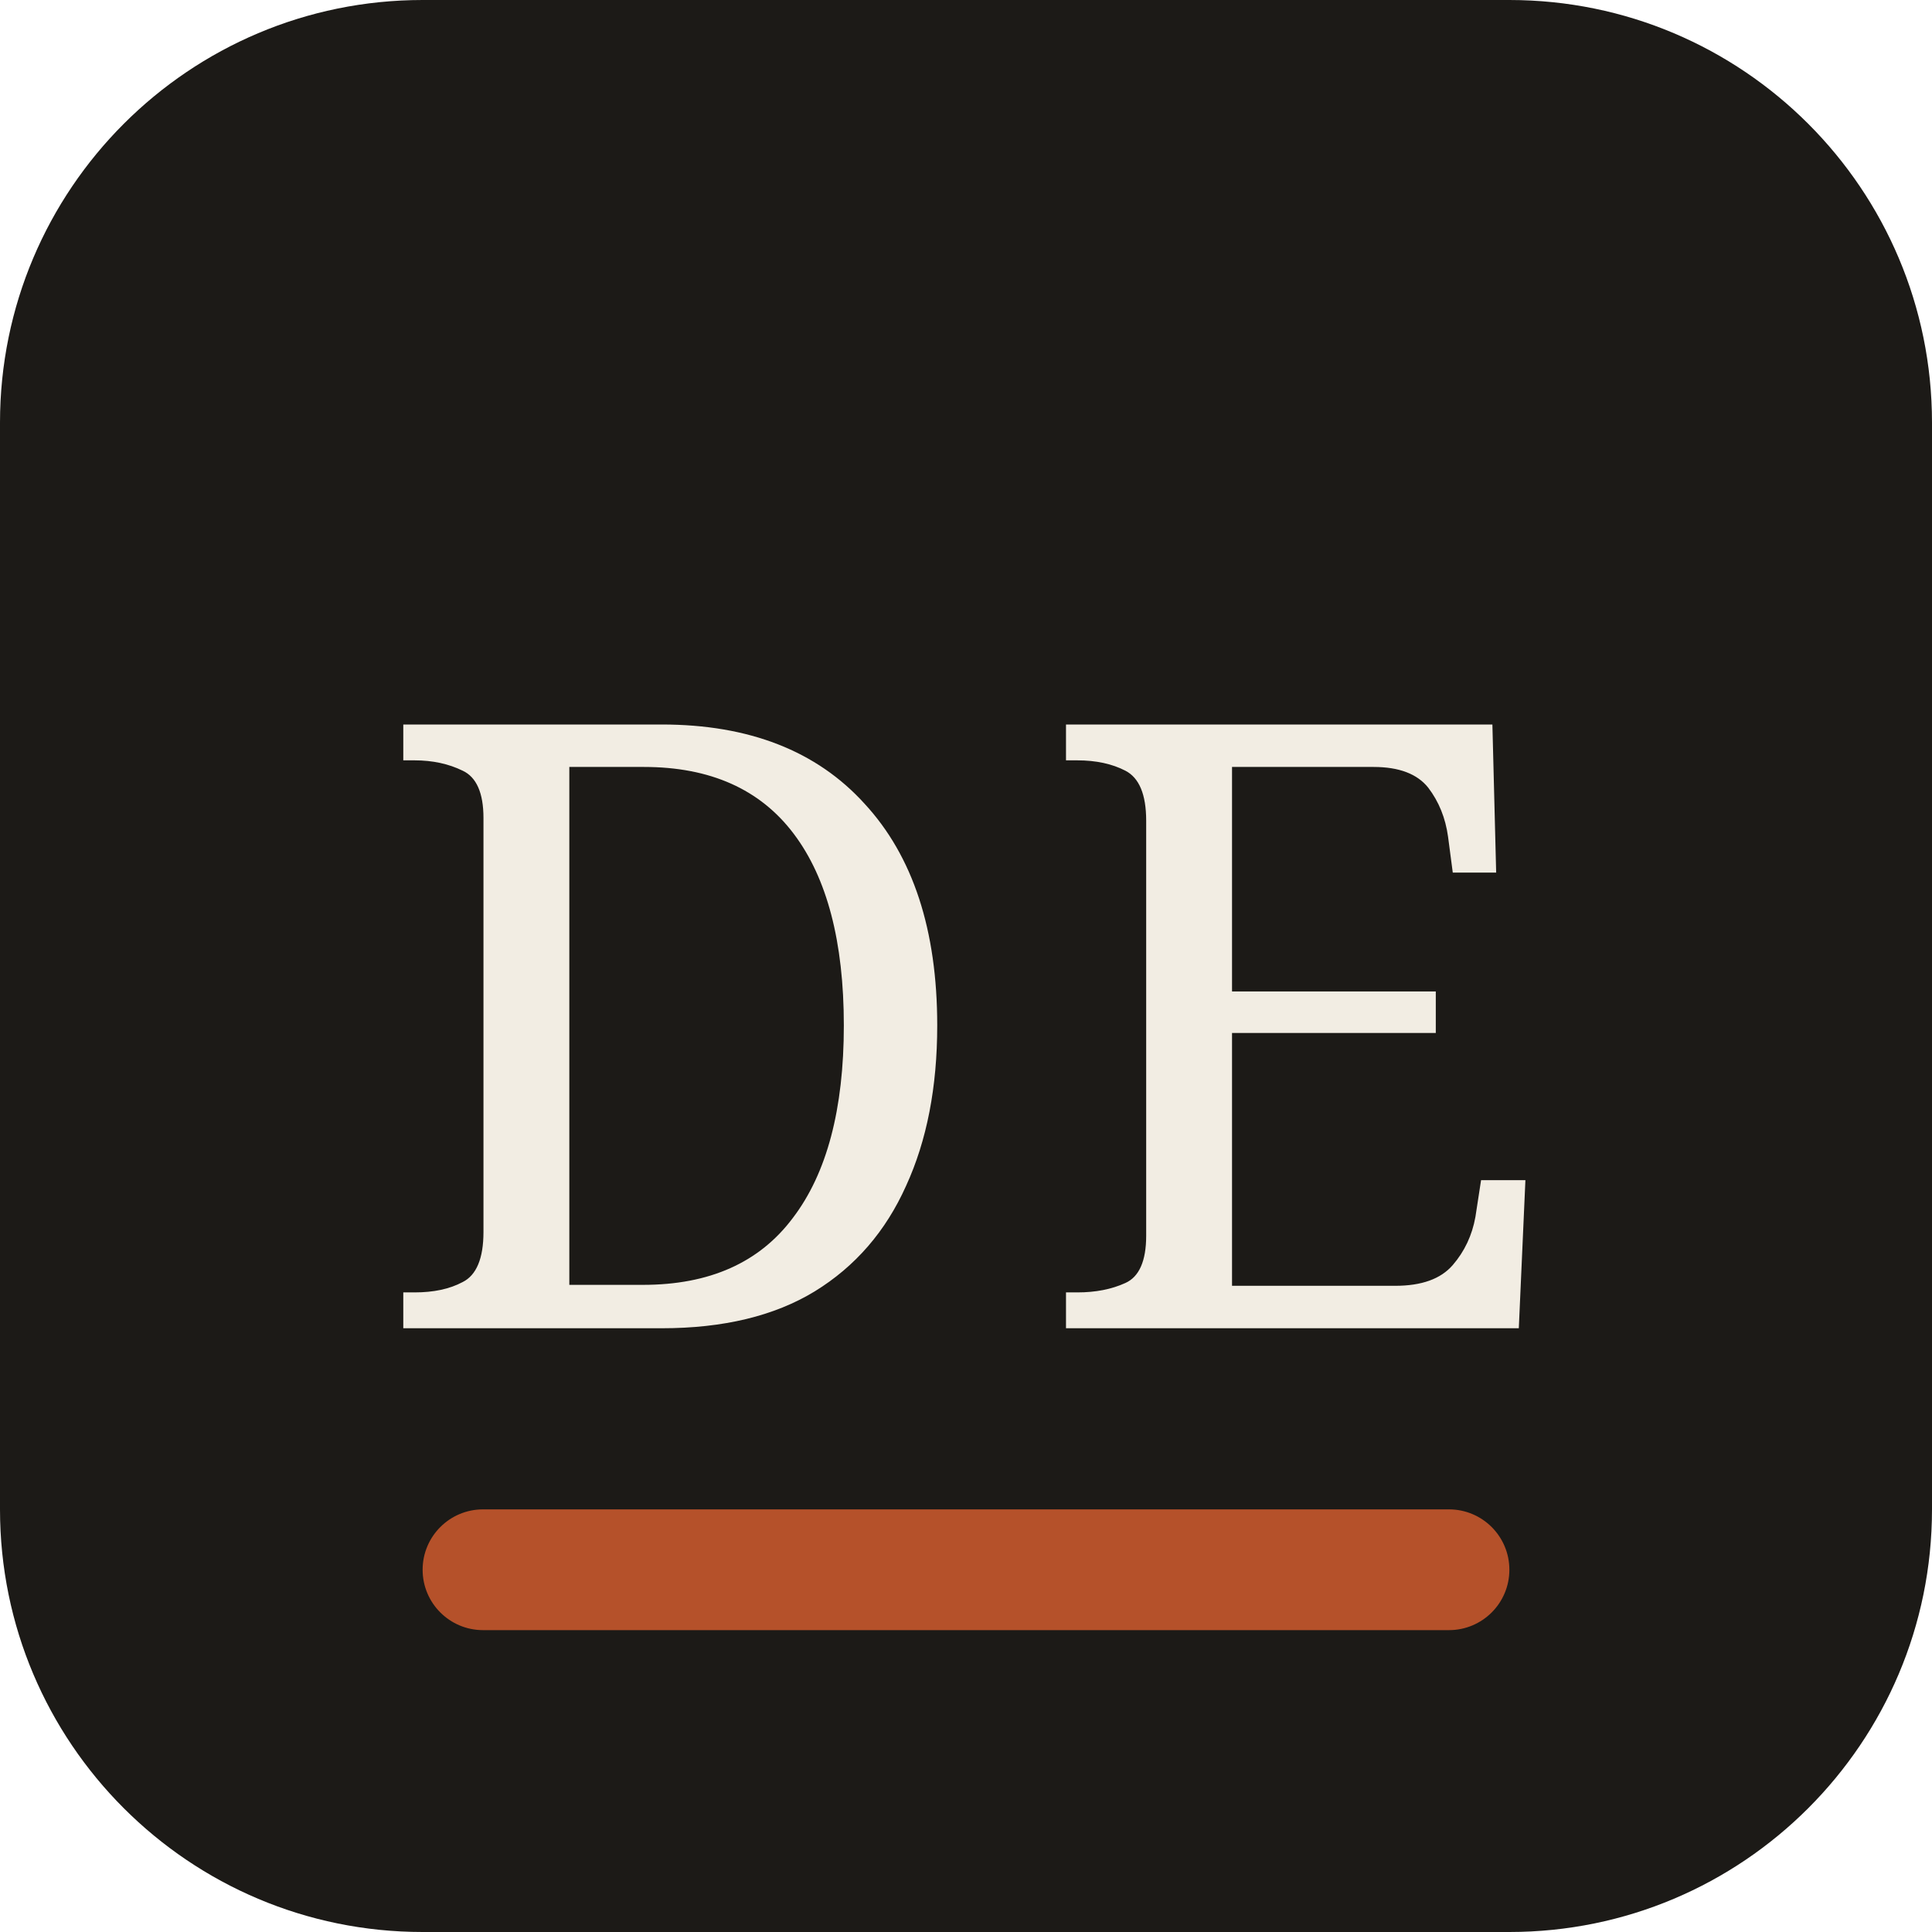
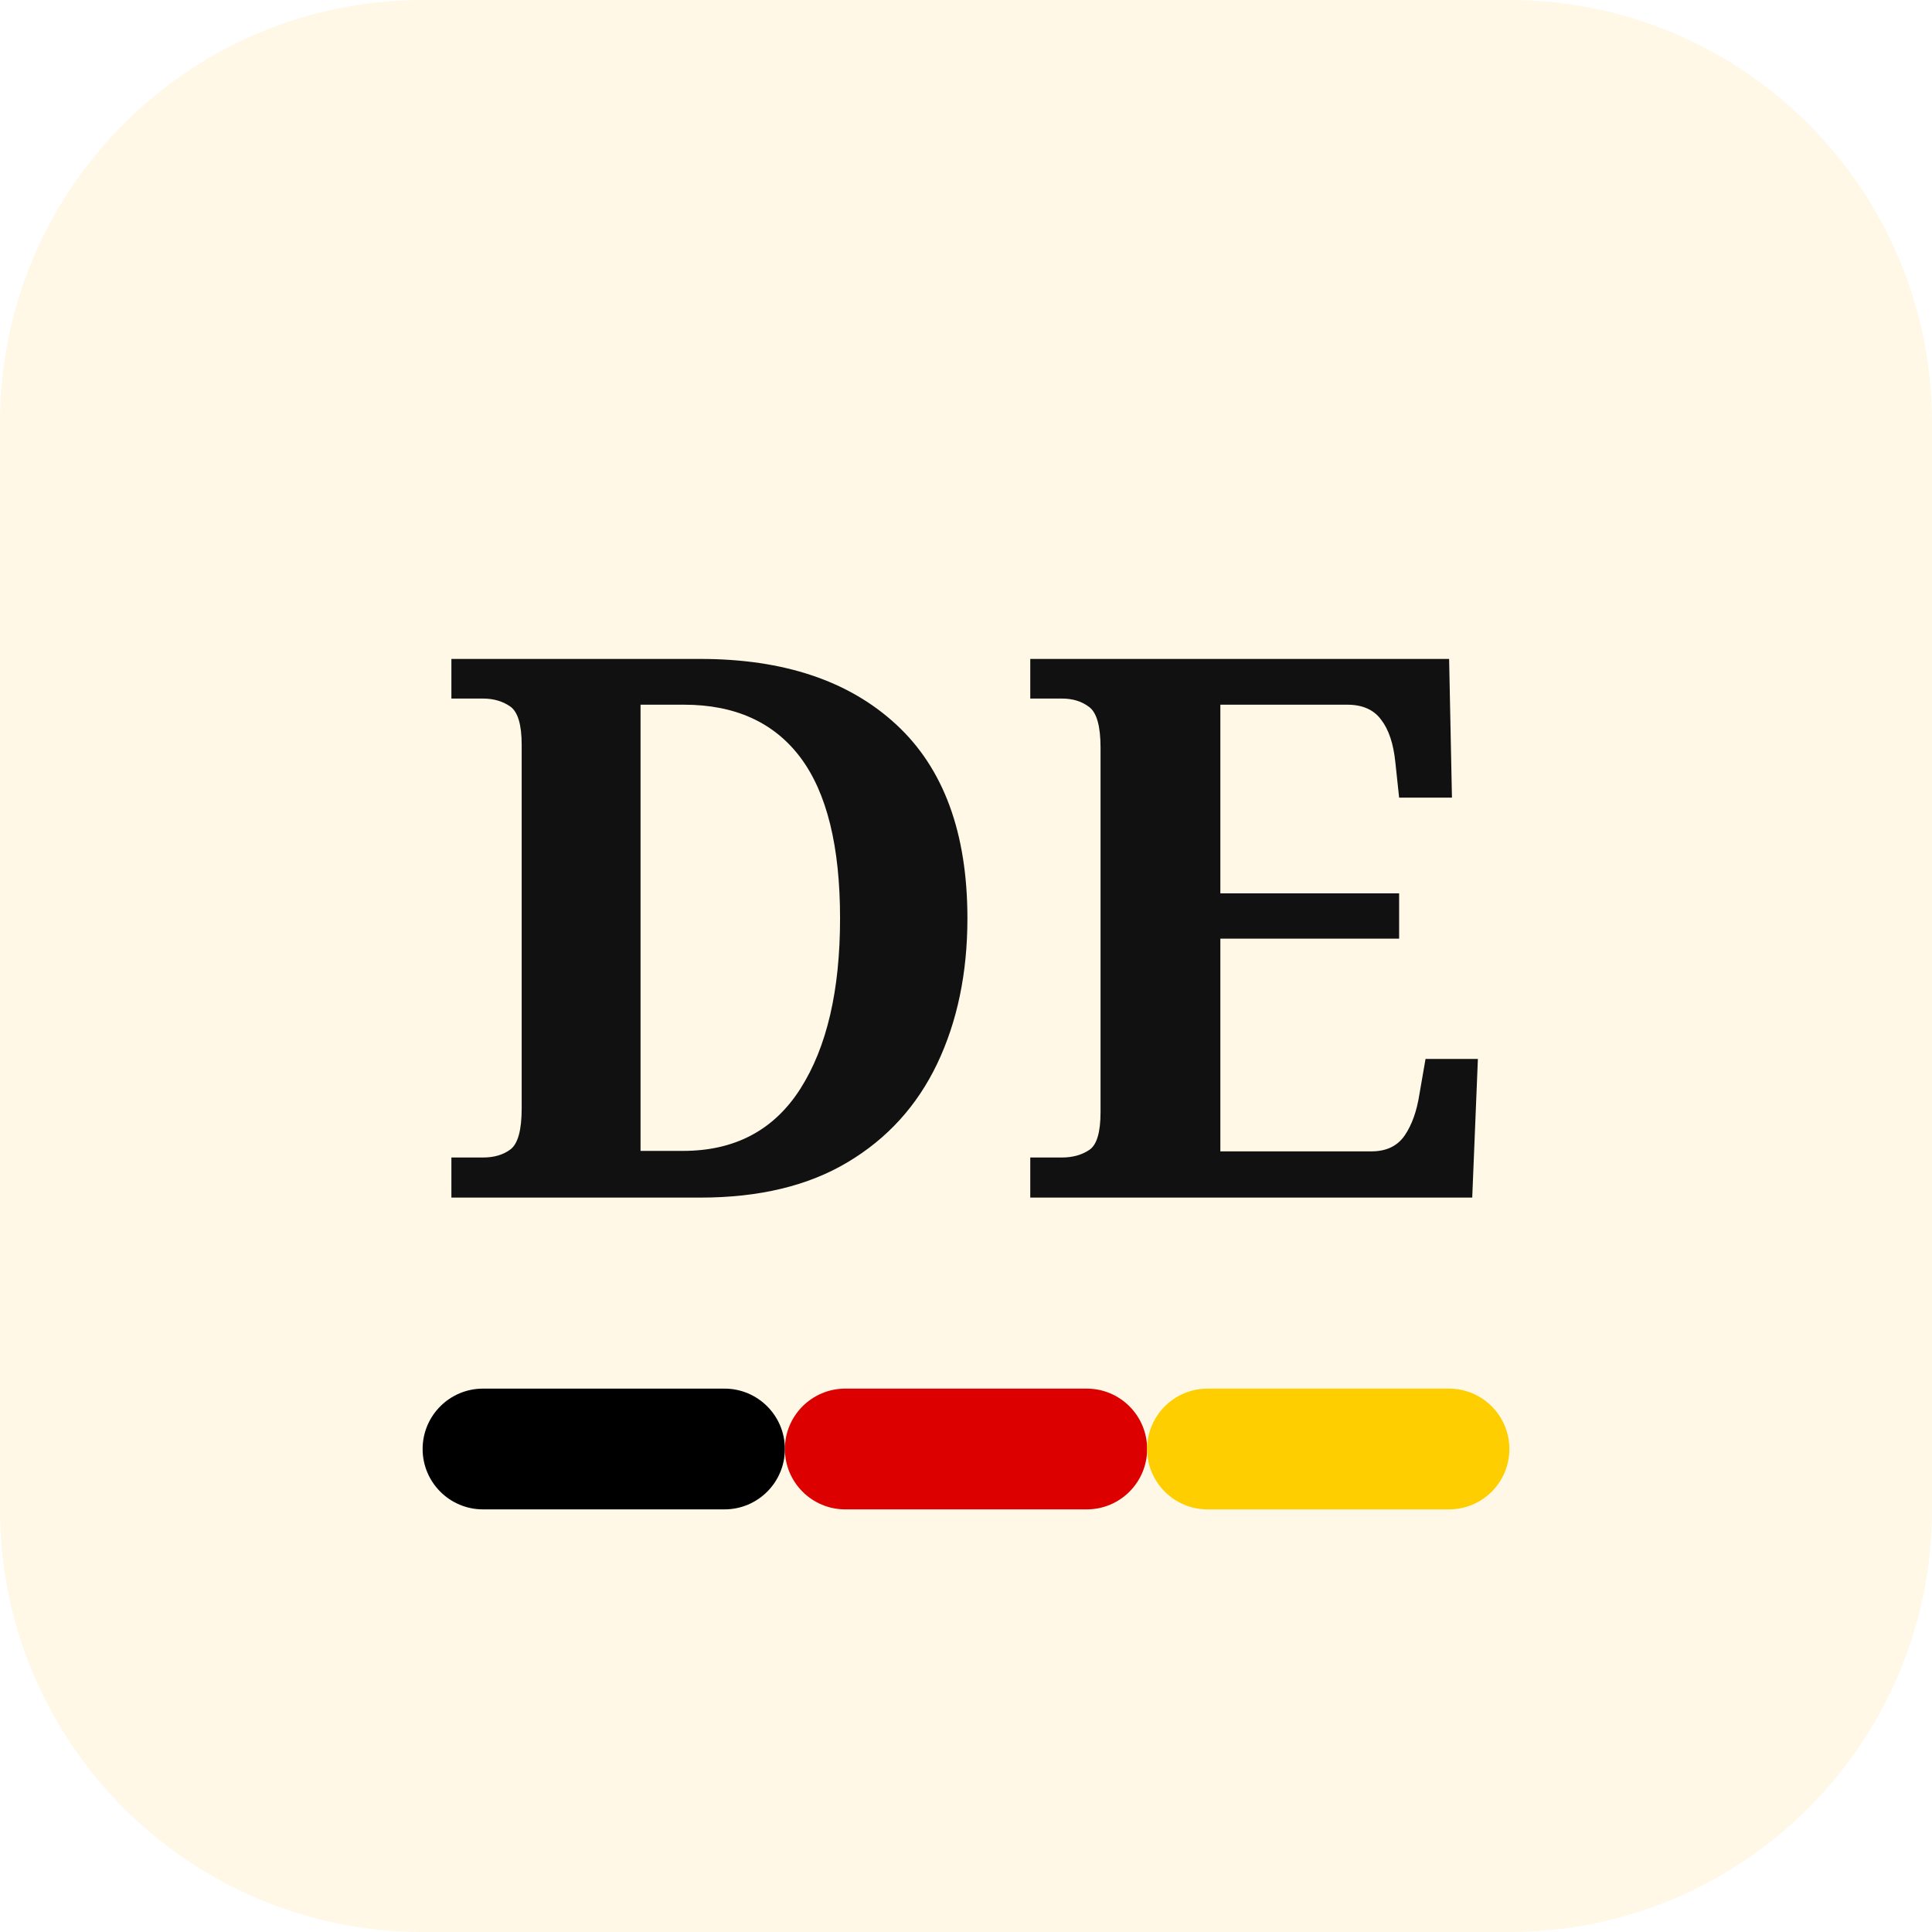
- <svg xmlns="http://www.w3.org/2000/svg" viewBox="0 0 32 32" width="32" height="32">
-   <rect width="32" height="32" rx="7" fill="#1C1A17" />
-   <text x="16" y="22" font-family="Georgia, serif" font-size="14" font-weight="300" fill="#F2EDE3" text-anchor="middle" letter-spacing="0.8">DE</text>
-   <rect x="7" y="25" width="18" height="2" rx="1" fill="#B5512A" />
+ <svg xmlns="http://www.w3.org/2000/svg" viewBox="0 0 64 64">
+   <rect width="64" height="64" rx="14" fill="#FFF8E7" />
+   <text x="32" y="31" text-anchor="middle" dominant-baseline="middle" font-family="Georgia, serif" font-size="25" font-weight="700" fill="#111111">DE</text>
+   <rect x="14" y="46" width="12" height="4" rx="2" fill="#000" />
+   <rect x="26" y="46" width="12" height="4" rx="2" fill="#DD0000" />
+   <rect x="38" y="46" width="12" height="4" rx="2" fill="#FFCE00" />
</svg>
